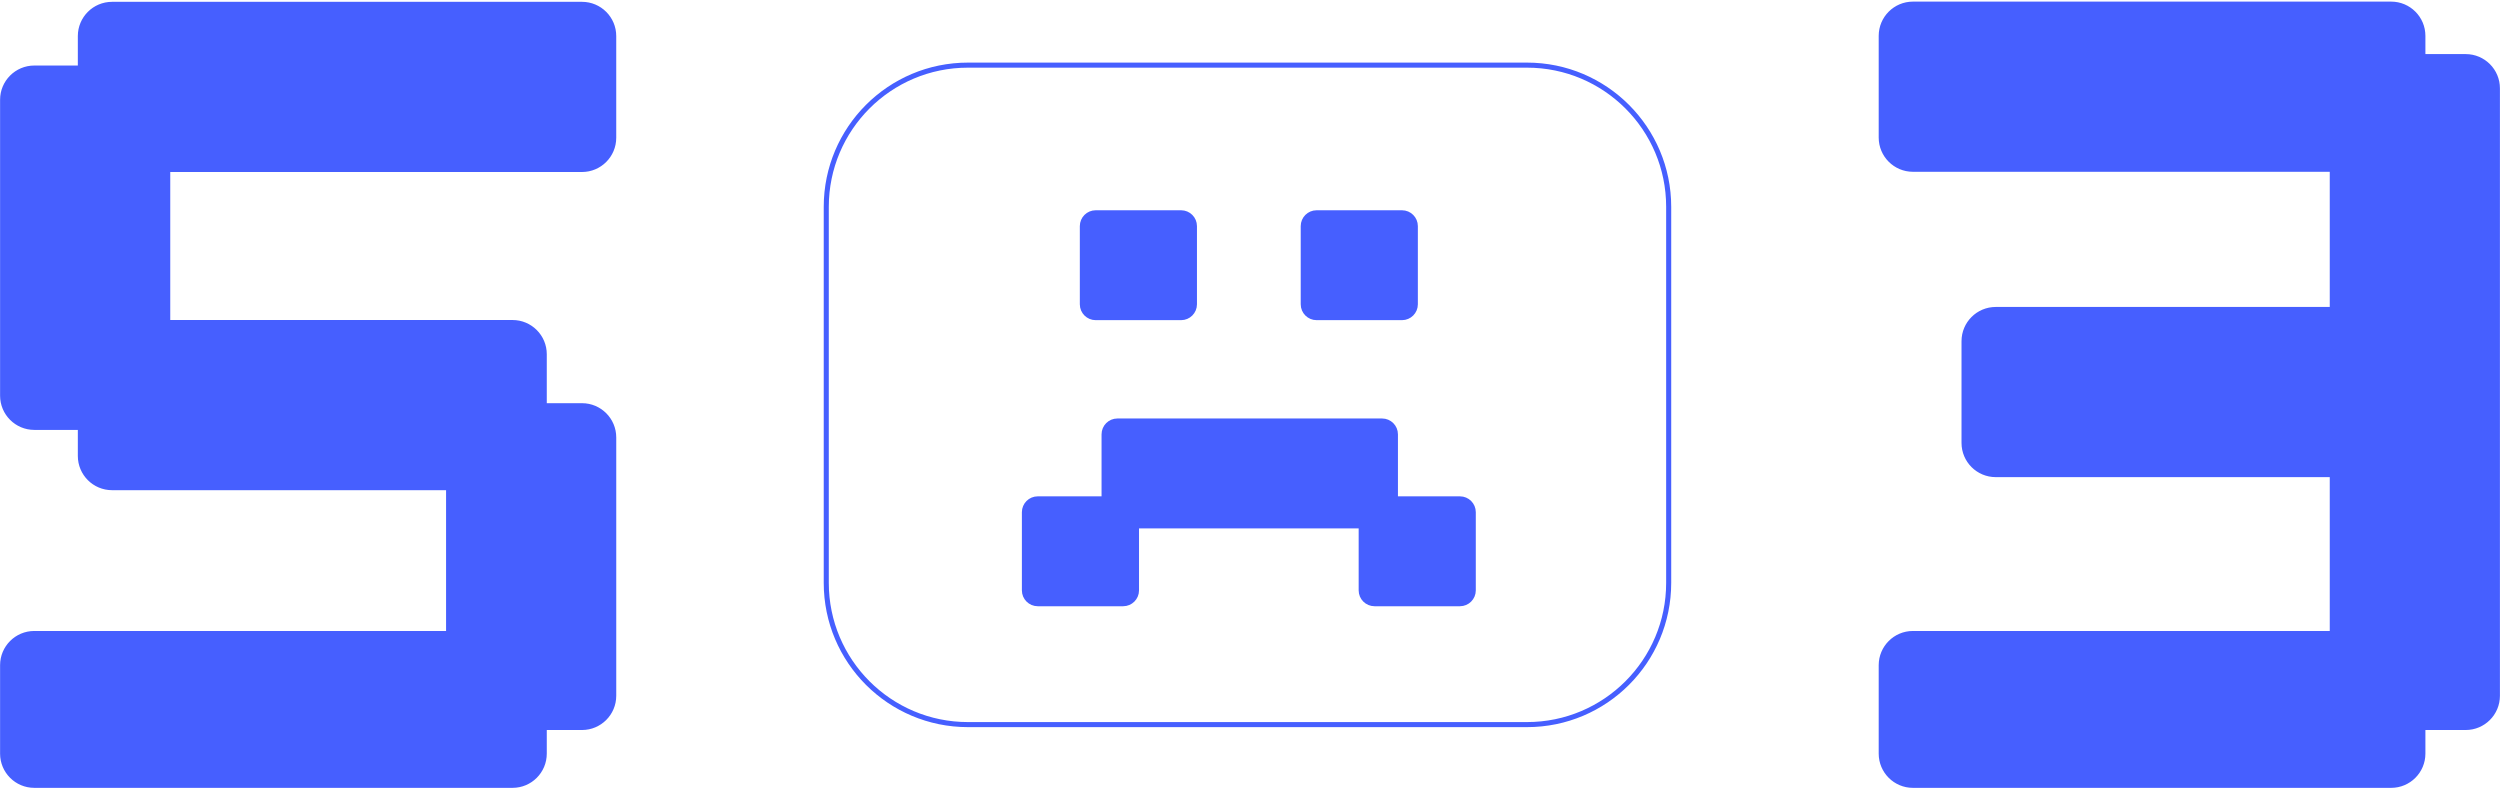
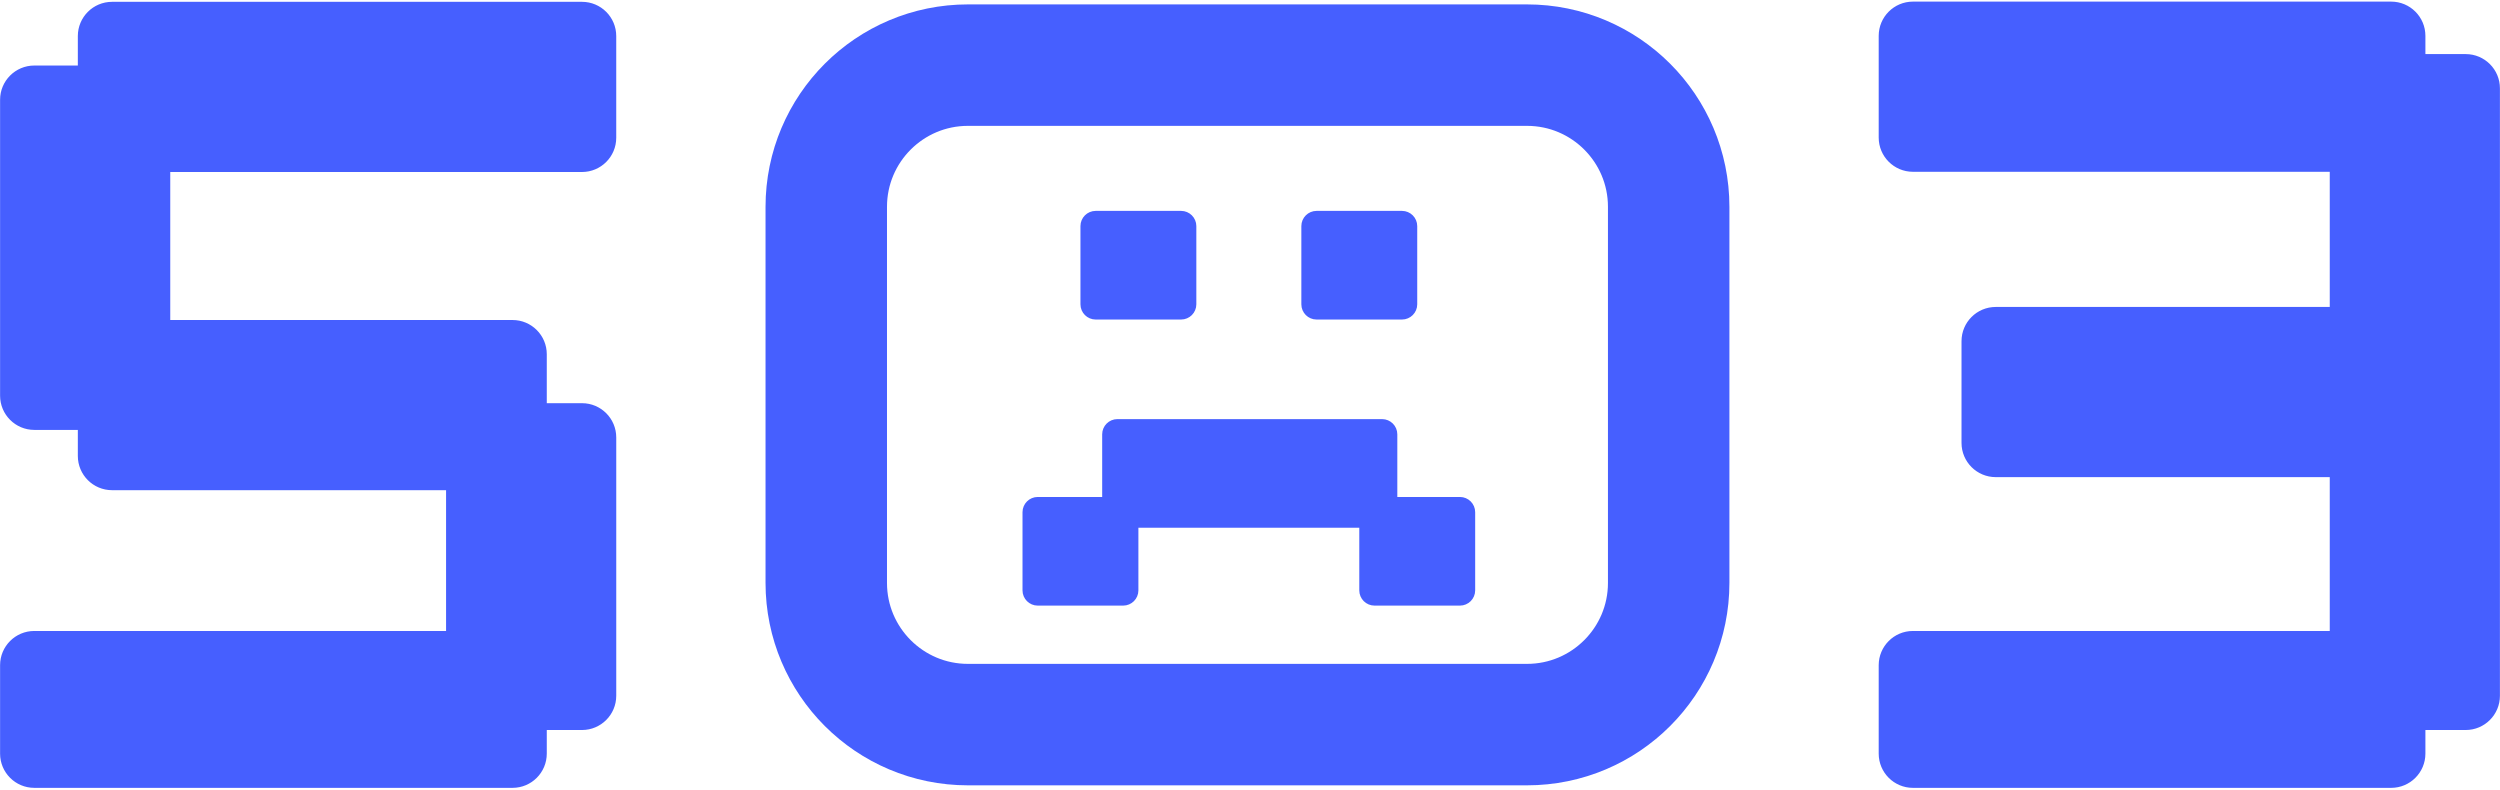
<svg xmlns="http://www.w3.org/2000/svg" width="494" height="156" viewBox="0 0 494 156" fill="none">
  <rect x="0.516" y="13.449" width="32.626" height="71" rx="6.263" fill="#465FFF" />
  <rect x="0.516" y="13.449" width="32.626" height="71" rx="6.263" stroke="#465FFF" />
  <rect x="88.644" y="80.17" width="32.626" height="63.58" rx="6.263" fill="#465FFF" />
  <rect x="88.644" y="80.17" width="32.626" height="63.58" rx="6.263" stroke="#465FFF" />
  <rect x="15.88" y="33.487" width="32.626" height="105.389" rx="6.263" transform="rotate(-90 15.8799 33.4873)" fill="#465FFF" />
  <rect x="15.88" y="33.487" width="32.626" height="105.389" rx="6.263" transform="rotate(-90 15.8799 33.4873)" stroke="#465FFF" />
  <rect x="0.516" y="155.18" width="30" height="107.028" rx="6.263" transform="rotate(-90 0.515625 155.18)" fill="#465FFF" />
  <rect x="0.516" y="155.18" width="30" height="107.028" rx="6.263" transform="rotate(-90 0.515625 155.18)" stroke="#465FFF" />
  <rect x="15.88" y="96.36" width="32.626" height="91.664" rx="6.263" transform="rotate(-90 15.8799 96.3599)" fill="#465FFF" />
  <rect x="15.88" y="96.36" width="32.626" height="91.664" rx="6.263" transform="rotate(-90 15.8799 96.3599)" stroke="#465FFF" />
-   <rect x="163.27" y="12.87" width="166.462" height="130.311" rx="28" stroke="#465FFF" strokeWidth="24" />
-   <rect x="213.874" y="42.049" width="22.145" height="20.714" rx="2.634" fill="#465FFF" stroke="#465FFF" strokeWidth="0.753" />
-   <rect x="257.523" y="42.049" width="22.145" height="20.714" rx="2.634" fill="#465FFF" stroke="#465FFF" strokeWidth="0.753" />
-   <rect x="268.972" y="98.578" width="22.145" height="20.714" rx="2.634" fill="#465FFF" stroke="#465FFF" strokeWidth="0.753" />
-   <rect x="202.425" y="98.578" width="22.145" height="20.714" rx="2.634" fill="#465FFF" stroke="#465FFF" strokeWidth="0.753" />
-   <rect x="218.167" y="83.193" width="57.566" height="20.714" rx="2.634" fill="#465FFF" stroke="#465FFF" strokeWidth="0.753" />
+   <rect x="163.27" y="12.87" width="166.462" height="130.311" rx="28" stroke="#465FFF" stroke-width="24" />
+   <rect x="213.874" y="42.049" width="22.145" height="20.714" rx="2.634" fill="#465FFF" stroke="#465FFF" stroke-width="0.753" />
+   <rect x="257.523" y="42.049" width="22.145" height="20.714" rx="2.634" fill="#465FFF" stroke="#465FFF" stroke-width="0.753" />
+   <rect x="268.972" y="98.578" width="22.145" height="20.714" rx="2.634" fill="#465FFF" stroke="#465FFF" stroke-width="0.753" />
+   <rect x="202.425" y="98.578" width="22.145" height="20.714" rx="2.634" fill="#465FFF" stroke="#465FFF" stroke-width="0.753" />
+   <rect x="218.167" y="83.193" width="57.566" height="20.714" rx="2.634" fill="#465FFF" stroke="#465FFF" stroke-width="0.753" />
  <rect x="460.859" y="11.188" width="32.626" height="132.562" rx="6.263" fill="#465FFF" />
  <rect x="460.859" y="11.188" width="32.626" height="132.562" rx="6.263" stroke="#465FFF" />
  <rect x="371.731" y="33.446" width="32.626" height="107.028" rx="6.263" transform="rotate(-90 371.731 33.4458)" fill="#465FFF" />
  <rect x="371.731" y="33.446" width="32.626" height="107.028" rx="6.263" transform="rotate(-90 371.731 33.4458)" stroke="#465FFF" />
  <rect x="371.731" y="155.18" width="30" height="107.028" rx="6.263" transform="rotate(-90 371.731 155.18)" fill="#465FFF" />
  <rect x="371.731" y="155.18" width="30" height="107.028" rx="6.263" transform="rotate(-90 371.731 155.18)" stroke="#465FFF" />
  <rect x="388.096" y="93.781" width="32.626" height="91.664" rx="6.263" transform="rotate(-90 388.096 93.7812)" fill="#465FFF" />
  <rect x="388.096" y="93.781" width="32.626" height="91.664" rx="6.263" transform="rotate(-90 388.096 93.7812)" stroke="#465FFF" />
</svg>
